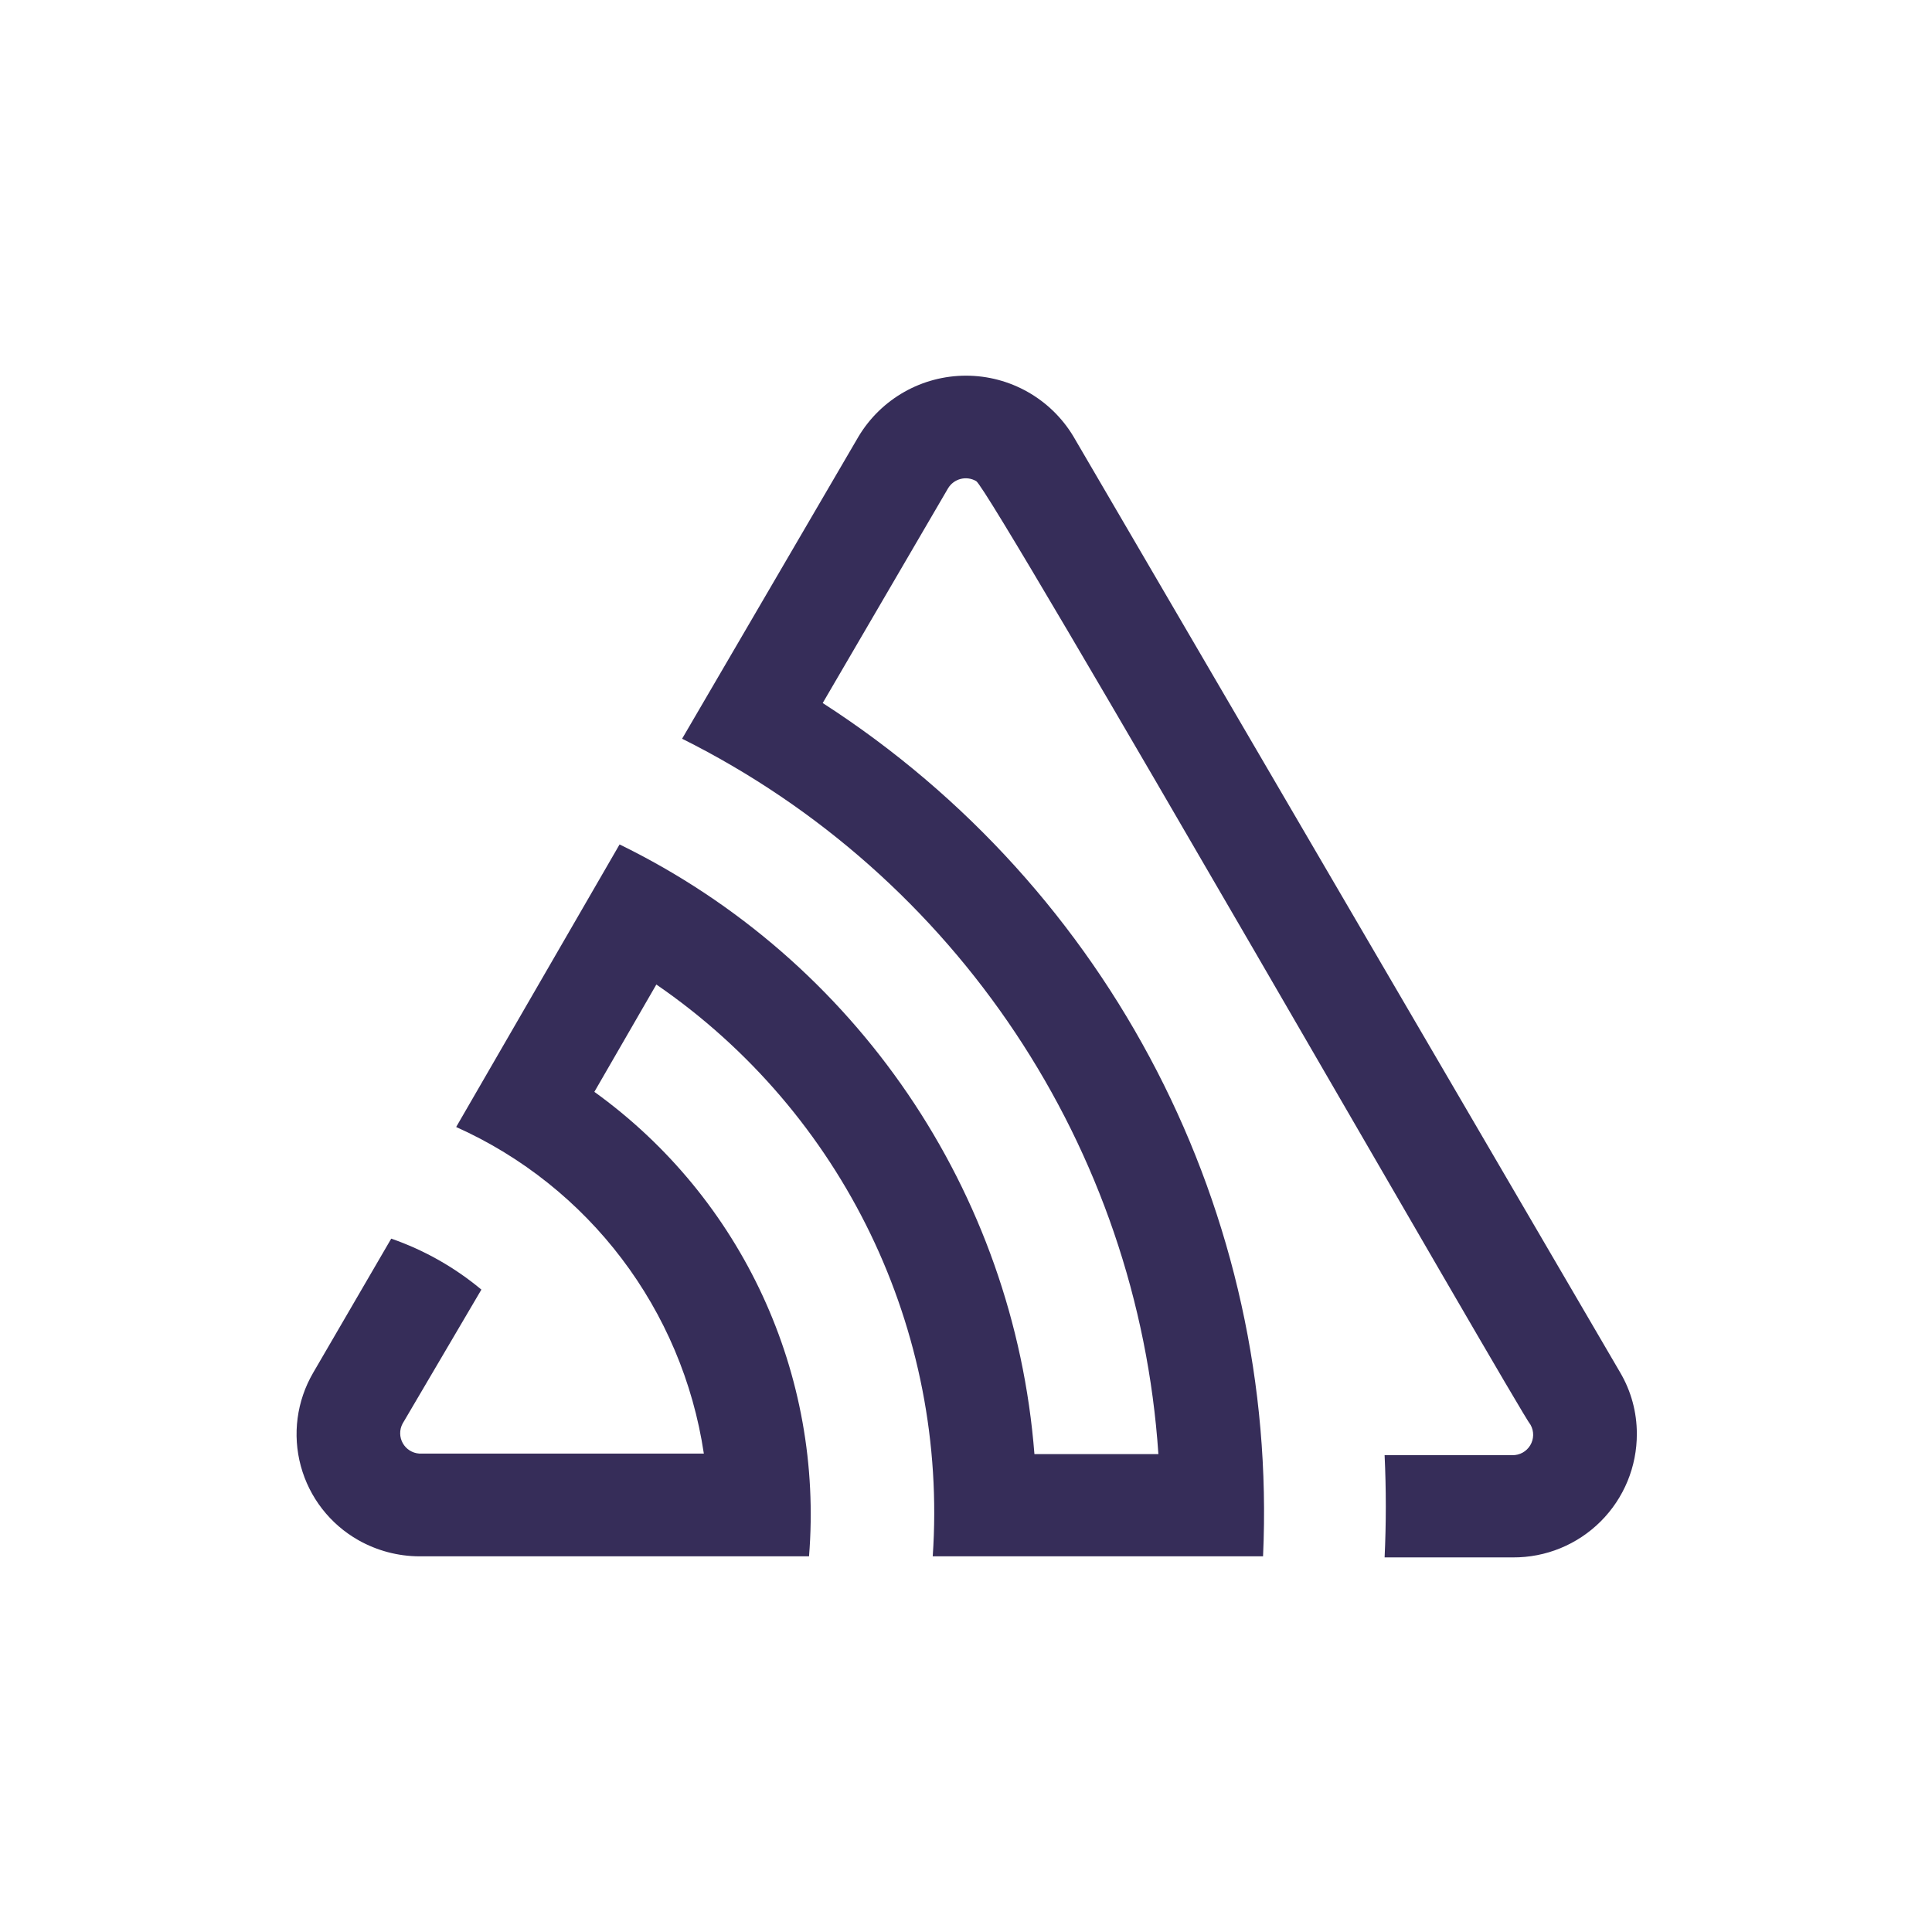
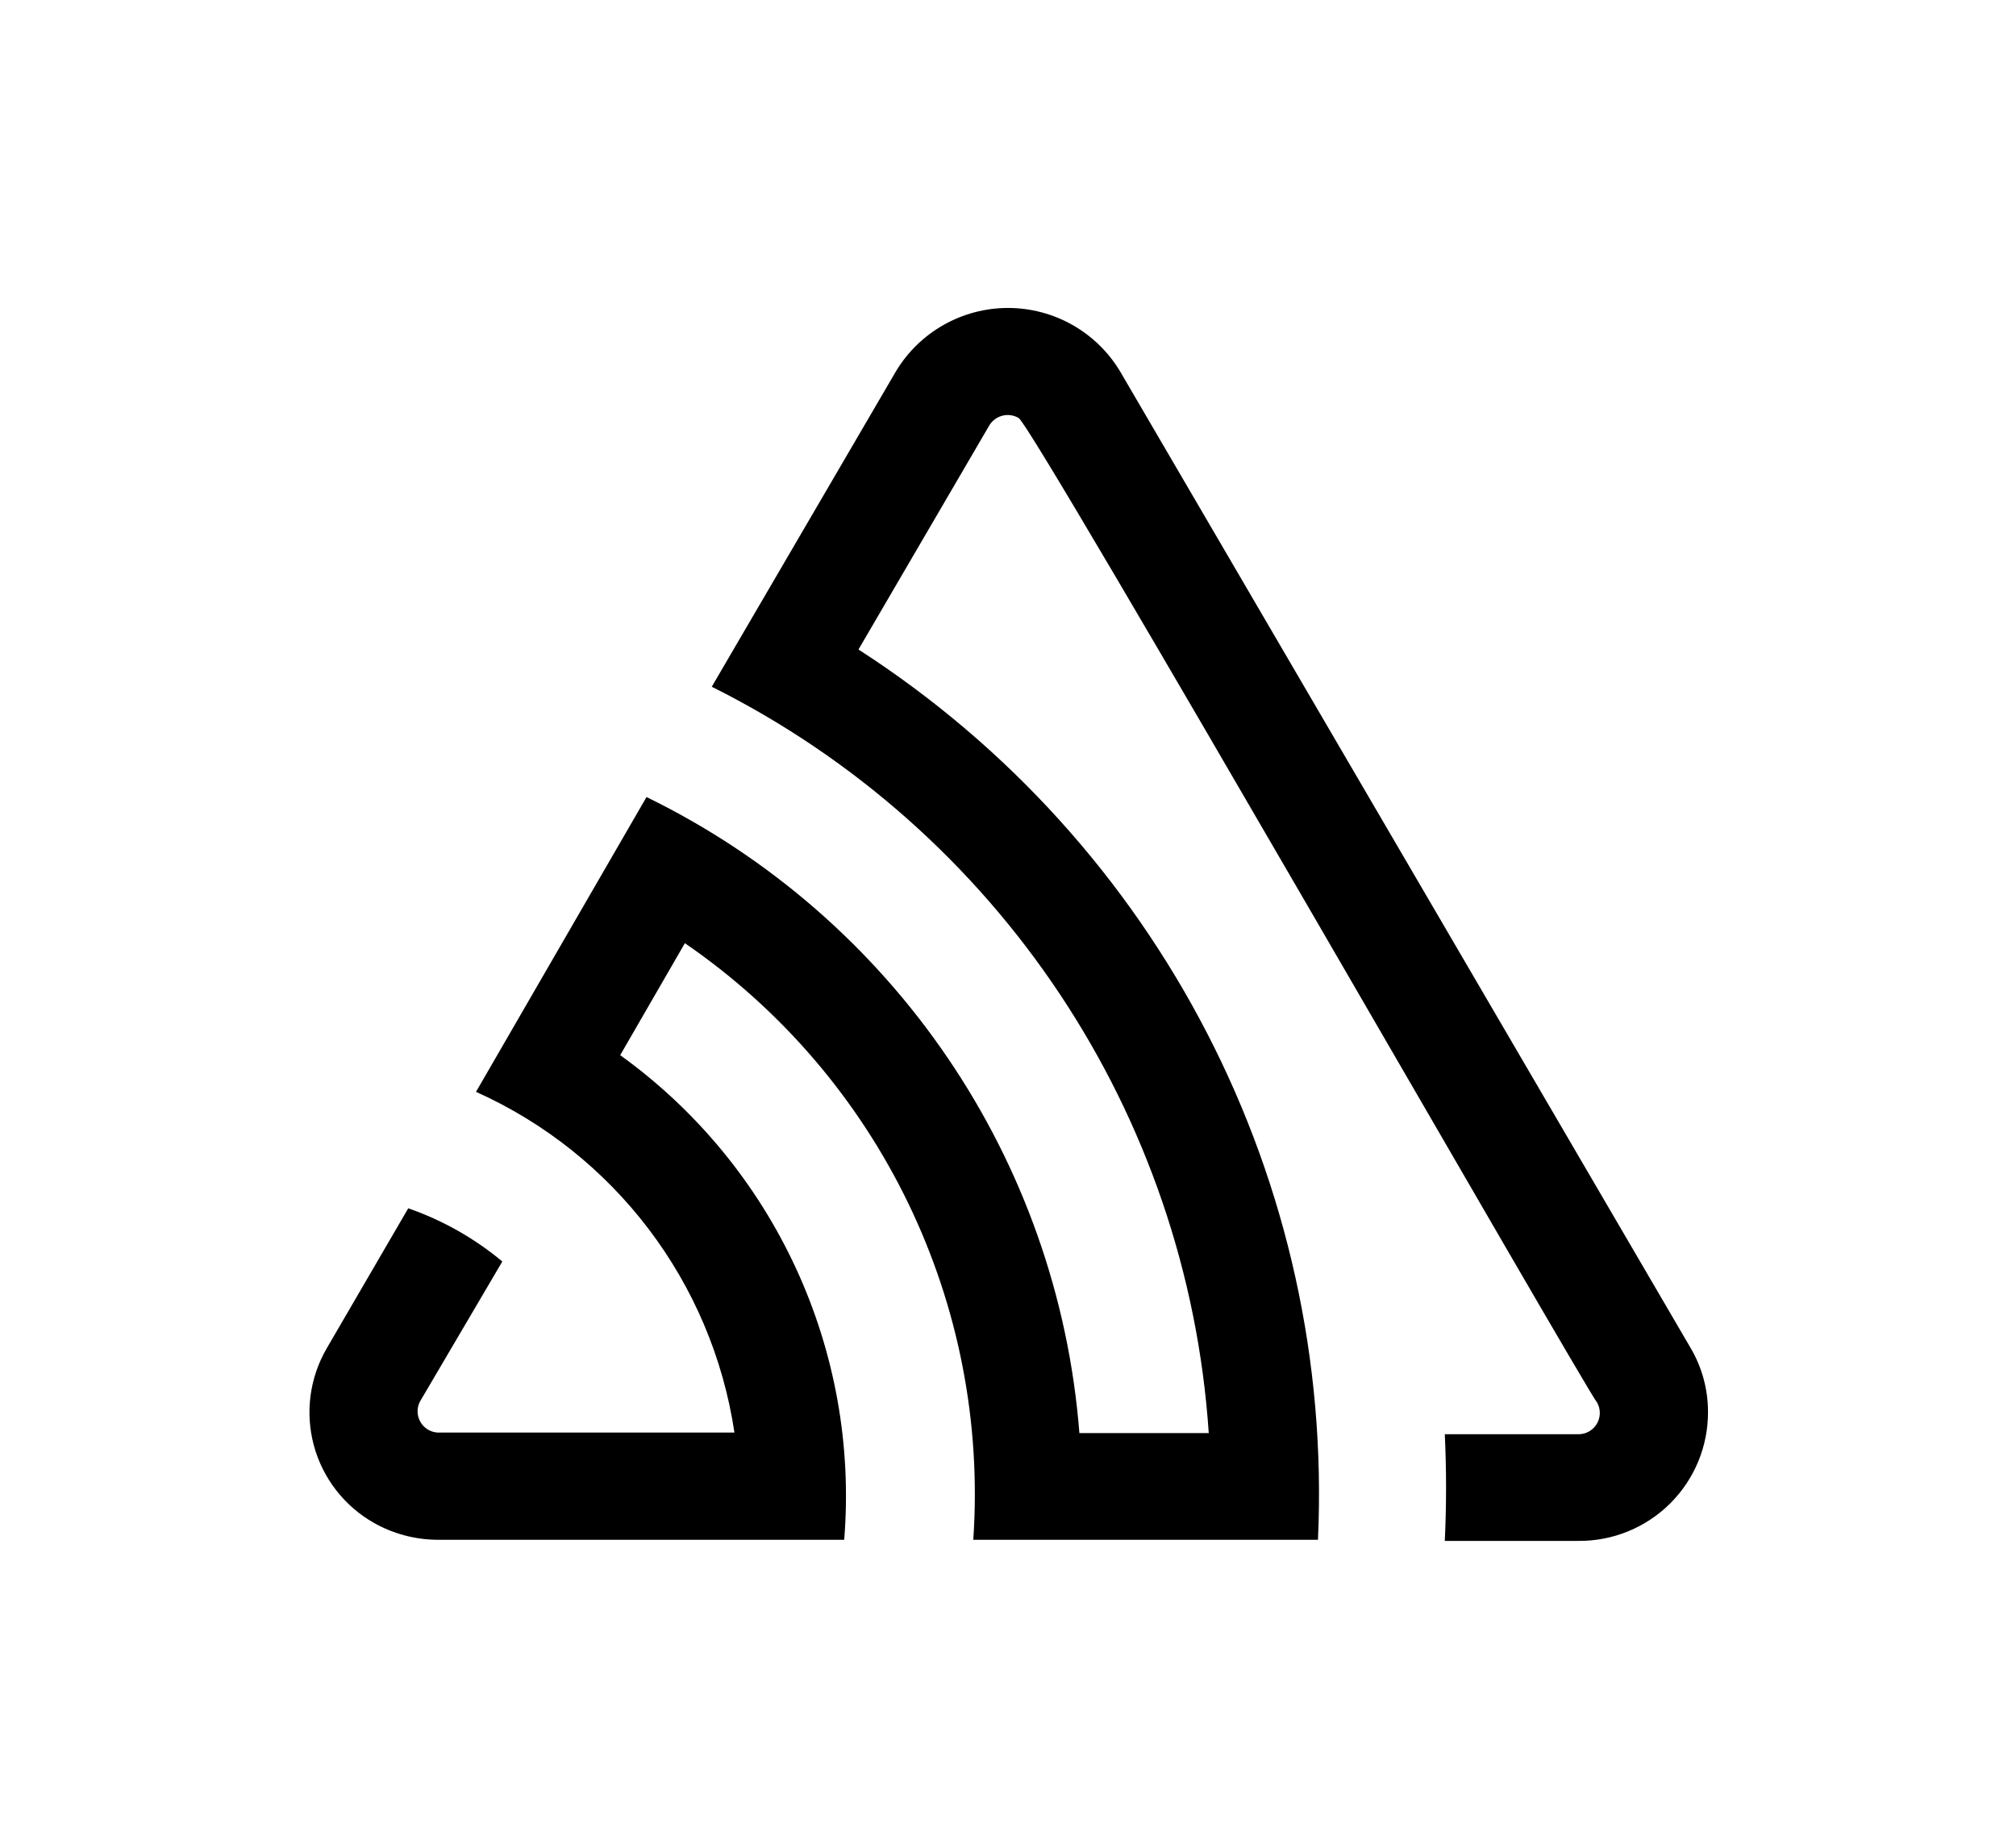
- <svg xmlns="http://www.w3.org/2000/svg" class="css-lfbo6j e10nushx4" viewBox="0 0 72 66" width="16pt" height="16pt">
-   <path d="M29,2.26a4.67,4.67,0,0,0-8,0L14.42,13.53A32.21,32.21,0,0,1,32.17,40.19H27.55A27.68,27.68,0,0,0,12.09,17.47L6,28a15.92,15.92,0,0,1,9.23,12.17H4.62A.76.76,0,0,1,4,39.06l2.94-5a10.74,10.74,0,0,0-3.36-1.9l-2.91,5a4.54,4.54,0,0,0,1.69,6.24A4.66,4.66,0,0,0,4.62,44H19.15a19.4,19.4,0,0,0-8-17.31l2.31-4A23.87,23.87,0,0,1,23.76,44H36.07a35.88,35.88,0,0,0-16.41-31.8l4.67-8a.77.77,0,0,1,1.05-.27c.53.29,20.29,34.77,20.66,35.17a.76.76,0,0,1-.68,1.13H40.6q.09,1.91,0,3.81h4.78A4.59,4.59,0,0,0,50,39.43a4.49,4.49,0,0,0-.62-2.28Z" transform="translate(11, 11)" fill="#362d59" />
+ <svg xmlns="http://www.w3.org/2000/svg" class="sentry-icon" viewBox="0 0 72 66">
+   <path fill="currentColor" d="M40 13.26a4.67 4.67 0 0 0-8 0l-6.58 11.27a32.21 32.21 0 0 1 17.75 26.66h-4.62a27.68 27.68 0 0 0-15.46-22.72L17 39a15.92 15.92 0 0 1 9.23 12.17H15.62a.76.76 0 0 1-.62-1.11l2.94-5a10.74 10.74 0 0 0-3.36-1.9l-2.91 5a4.54 4.54 0 0 0 1.69 6.24 4.66 4.66 0 0 0 2.26.6h14.53a19.4 19.4 0 0 0-8-17.31l2.31-4A23.87 23.87 0 0 1 34.76 55h12.31a35.88 35.88 0 0 0-16.41-31.8l4.67-8a.77.77 0 0 1 1.05-.27c.53.29 20.29 34.77 20.66 35.17a.76.76 0 0 1-.68 1.13H51.6q.09 1.91 0 3.81h4.78A4.59 4.59 0 0 0 61 50.43a4.49 4.49 0 0 0-.62-2.28Z" />
</svg>
